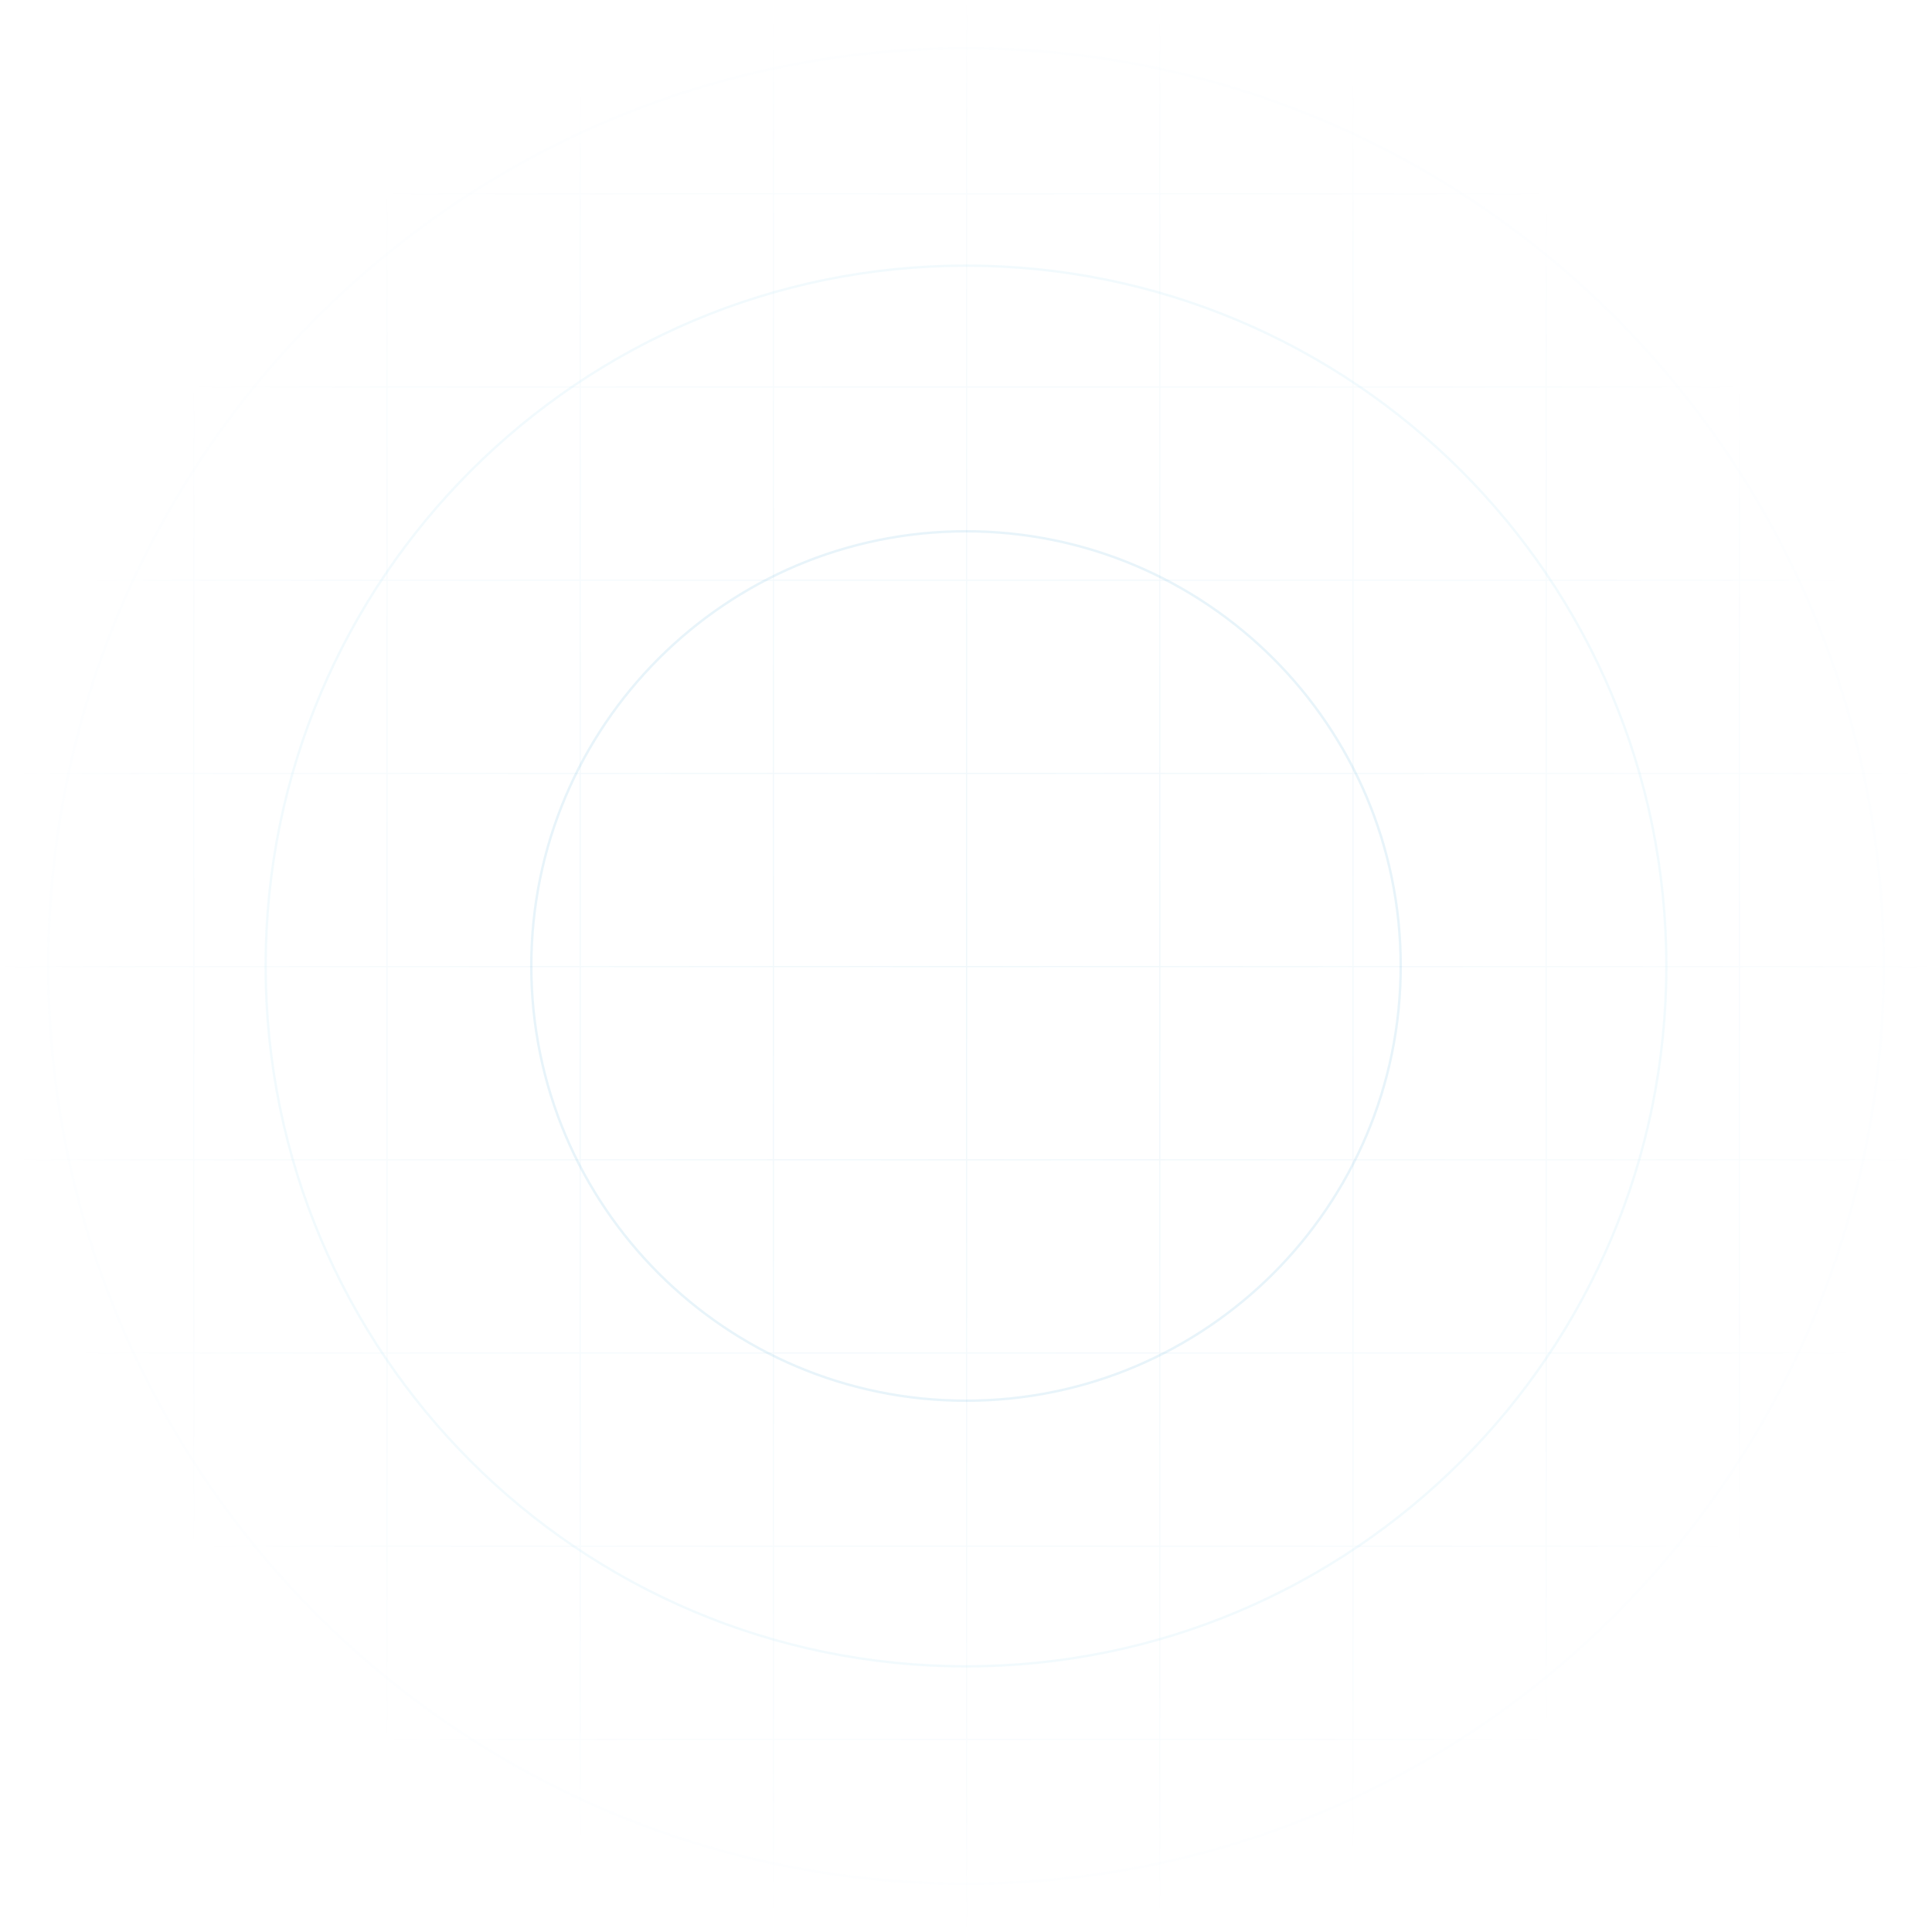
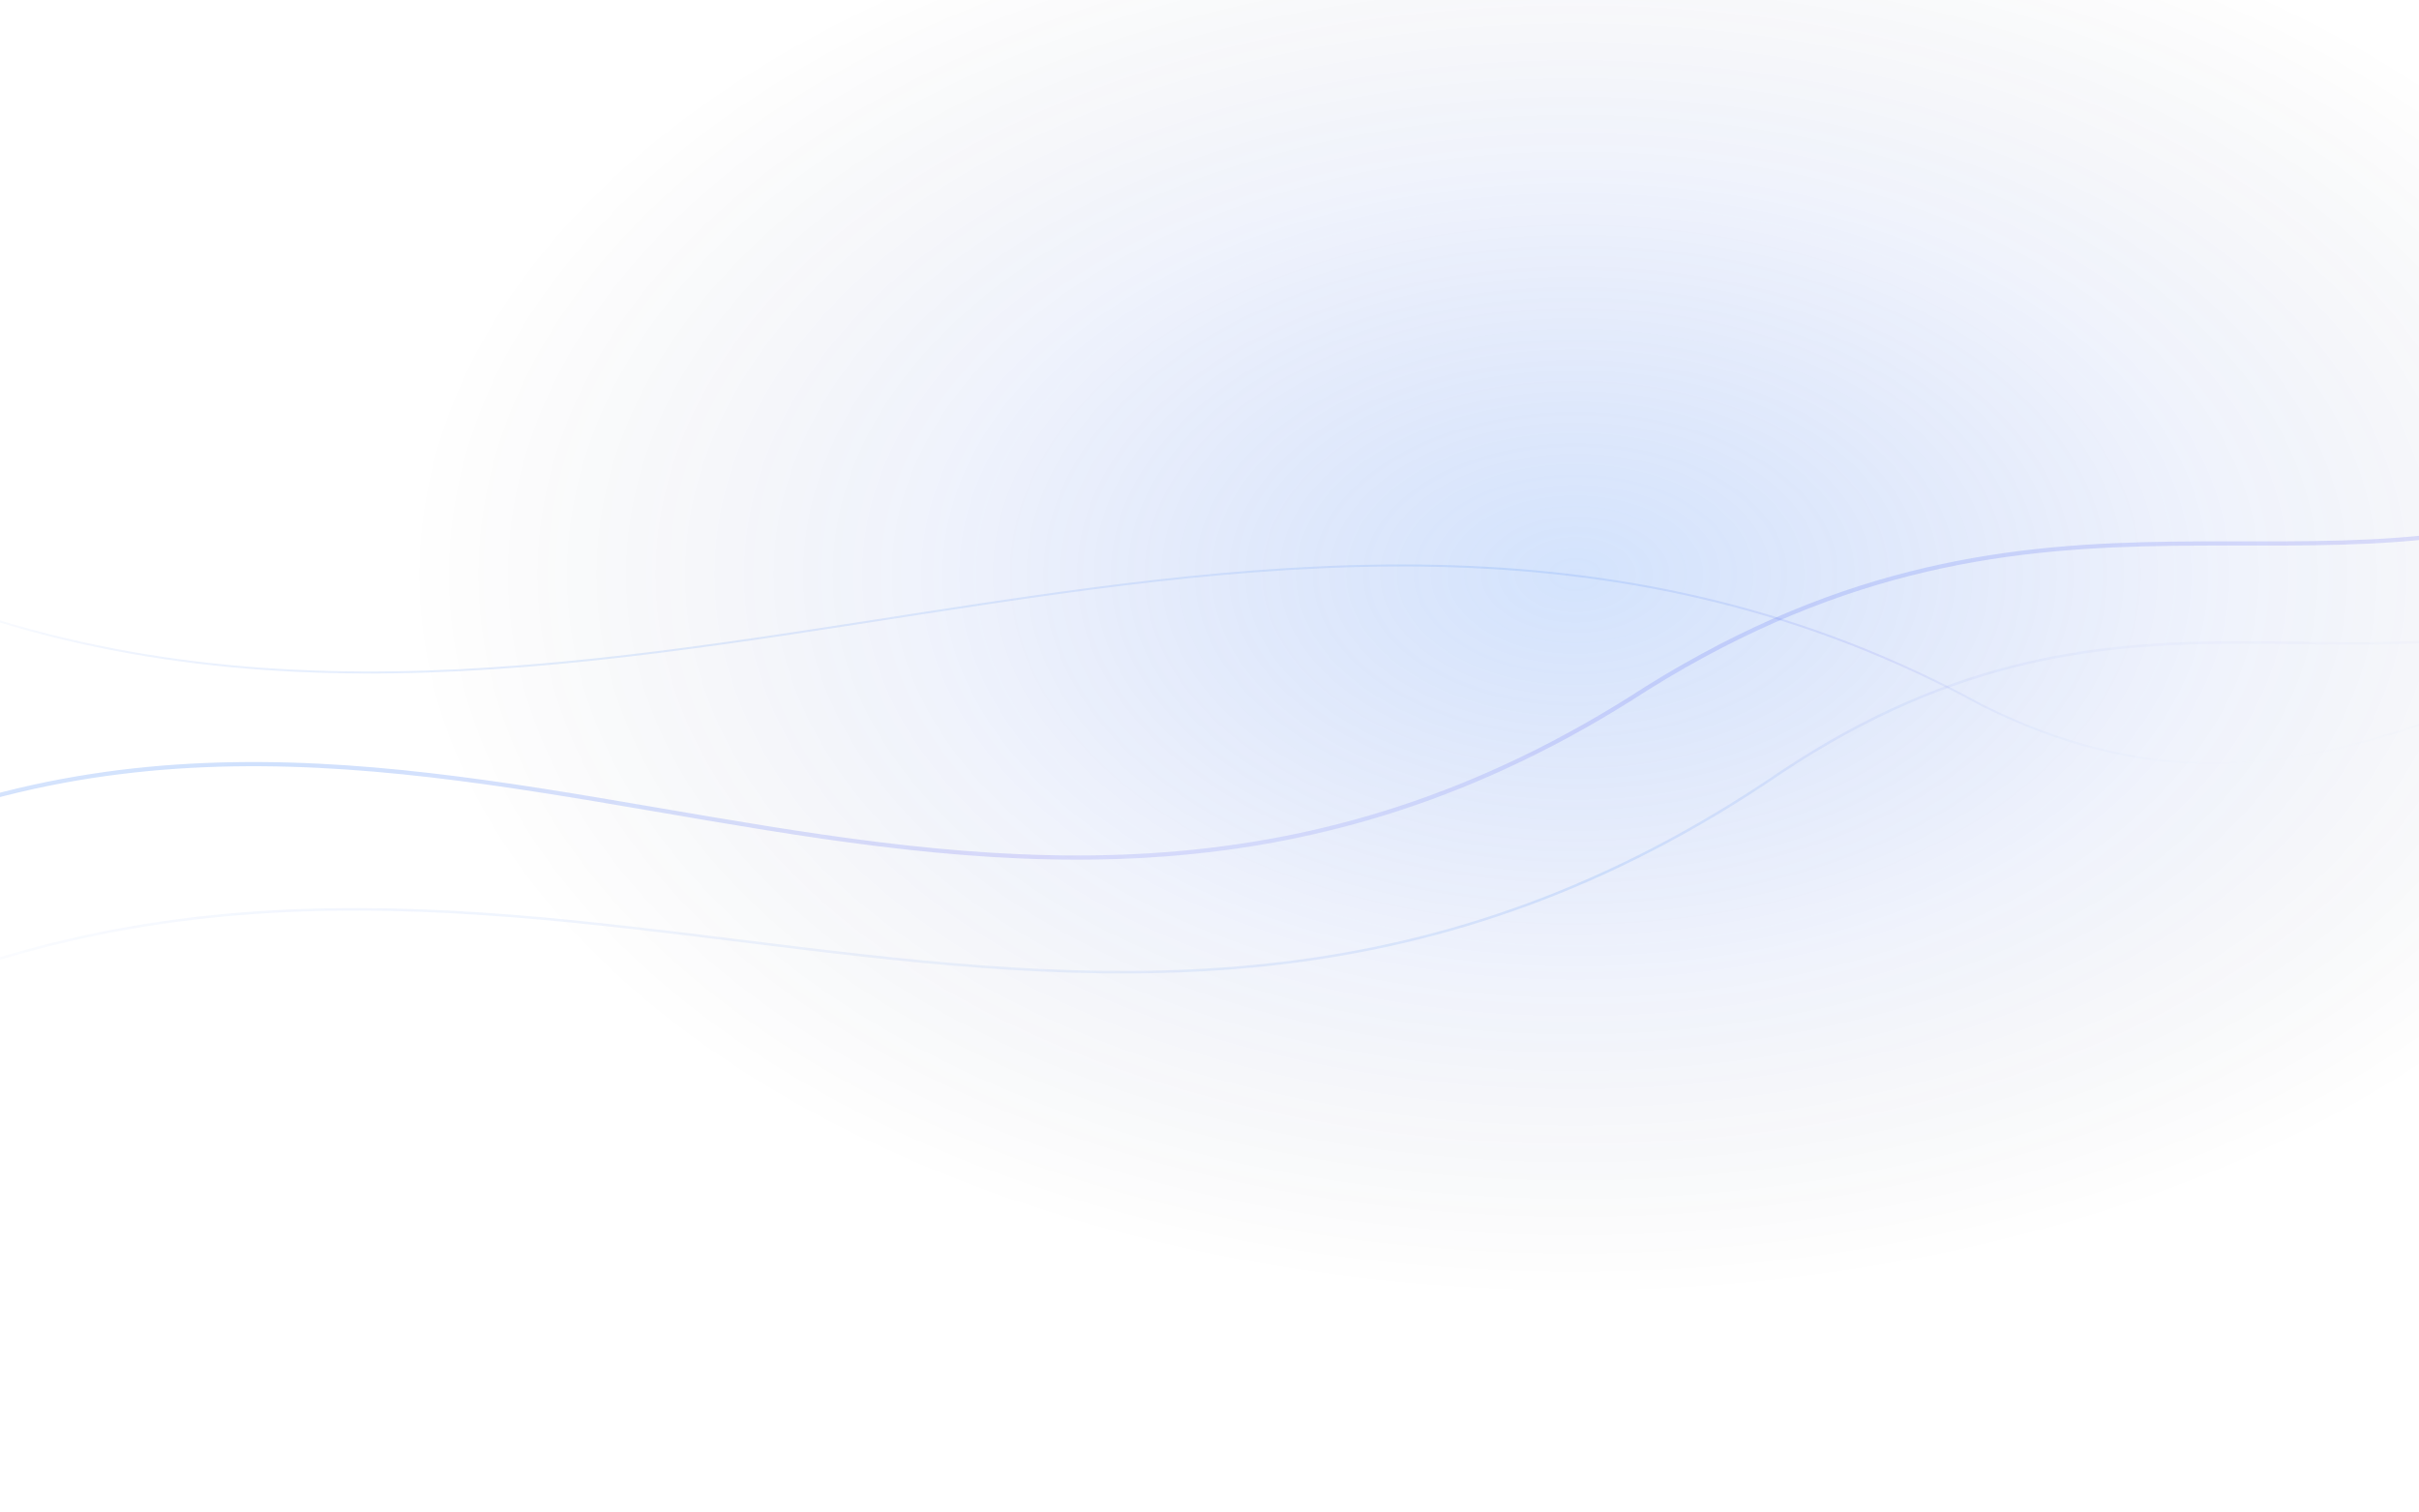
- <svg xmlns="http://www.w3.org/2000/svg" width="800" height="800" viewBox="0 0 800 800" fill="none">
+ <svg xmlns="http://www.w3.org/2000/svg" width="1440" height="900" viewBox="0 0 1440 900" fill="none">
  <defs>
-     <pattern id="fineGrid" width="80" height="80" patternUnits="userSpaceOnUse">
-       <path d="M 80 0 L 0 0 0 80" fill="none" stroke="#0284C7" stroke-opacity="0.065" stroke-width="1" />
-     </pattern>
-     <radialGradient id="fadeMask" cx="50%" cy="50%" r="50%">
-       <stop offset="0%" stop-color="#FFFFFF" stop-opacity="1" />
-       <stop offset="85%" stop-color="#FFFFFF" stop-opacity="0.35" />
-       <stop offset="100%" stop-color="#FFFFFF" stop-opacity="0" />
+     <linearGradient id="waveBlue1" x1="0%" y1="20%" x2="100%" y2="80%">
+       <stop offset="0%" stop-color="#2563EB" stop-opacity="0" />
+       <stop offset="35%" stop-color="#3B82F6" stop-opacity="0.24" />
+       <stop offset="65%" stop-color="#6366F1" stop-opacity="0.2" />
+       <stop offset="100%" stop-color="#60A5FA" stop-opacity="0" />
+     </linearGradient>
+     <linearGradient id="waveBlue2" x1="100%" y1="10%" x2="0%" y2="90%">
+       <stop offset="0%" stop-color="#6366F1" stop-opacity="0" />
+       <stop offset="50%" stop-color="#3B82F6" stop-opacity="0.16" />
+       <stop offset="100%" stop-color="#2563EB" stop-opacity="0" />
+     </linearGradient>
+     <radialGradient id="heroGlow" cx="65%" cy="38%" r="48%">
+       <stop offset="0%" stop-color="#3B82F6" stop-opacity="0.22" />
+       <stop offset="55%" stop-color="#1D4ED8" stop-opacity="0.07" />
+       <stop offset="100%" stop-color="#030712" stop-opacity="0" />
    </radialGradient>
-     <mask id="gridMask">
-       <rect width="800" height="800" fill="url(#fadeMask)" />
-     </mask>
  </defs>
-   <g mask="url(#gridMask)">
-     <rect width="800" height="800" fill="url(#fineGrid)" />
-     <circle cx="400" cy="400" r="180" stroke="#0284C7" stroke-opacity="0.14" stroke-width="1" />
-     <circle cx="400" cy="400" r="290" stroke="#0EA5E9" stroke-opacity="0.11" stroke-width="1" />
-     <circle cx="400" cy="400" r="380" stroke="#38BDF8" stroke-opacity="0.09" stroke-width="1" />
-   </g>
+   <rect width="1440" height="900" fill="url(#heroGlow)" />
+   <path d="M-120 520 C 260 320, 580 670, 980 410 C 1220 260, 1380 370, 1560 290" stroke="url(#waveBlue1)" stroke-width="2.5" fill="none" />
+   <path d="M-100 610 C 310 410, 650 740, 1060 460 C 1270 320, 1410 430, 1580 350" stroke="url(#waveBlue2)" stroke-width="1.5" fill="none" />
+   <path d="M-80 340 C 340 530, 760 190, 1180 420 C 1340 500, 1450 420, 1560 390" stroke="url(#waveBlue1)" stroke-width="1.2" stroke-opacity="0.65" fill="none" />
</svg>
